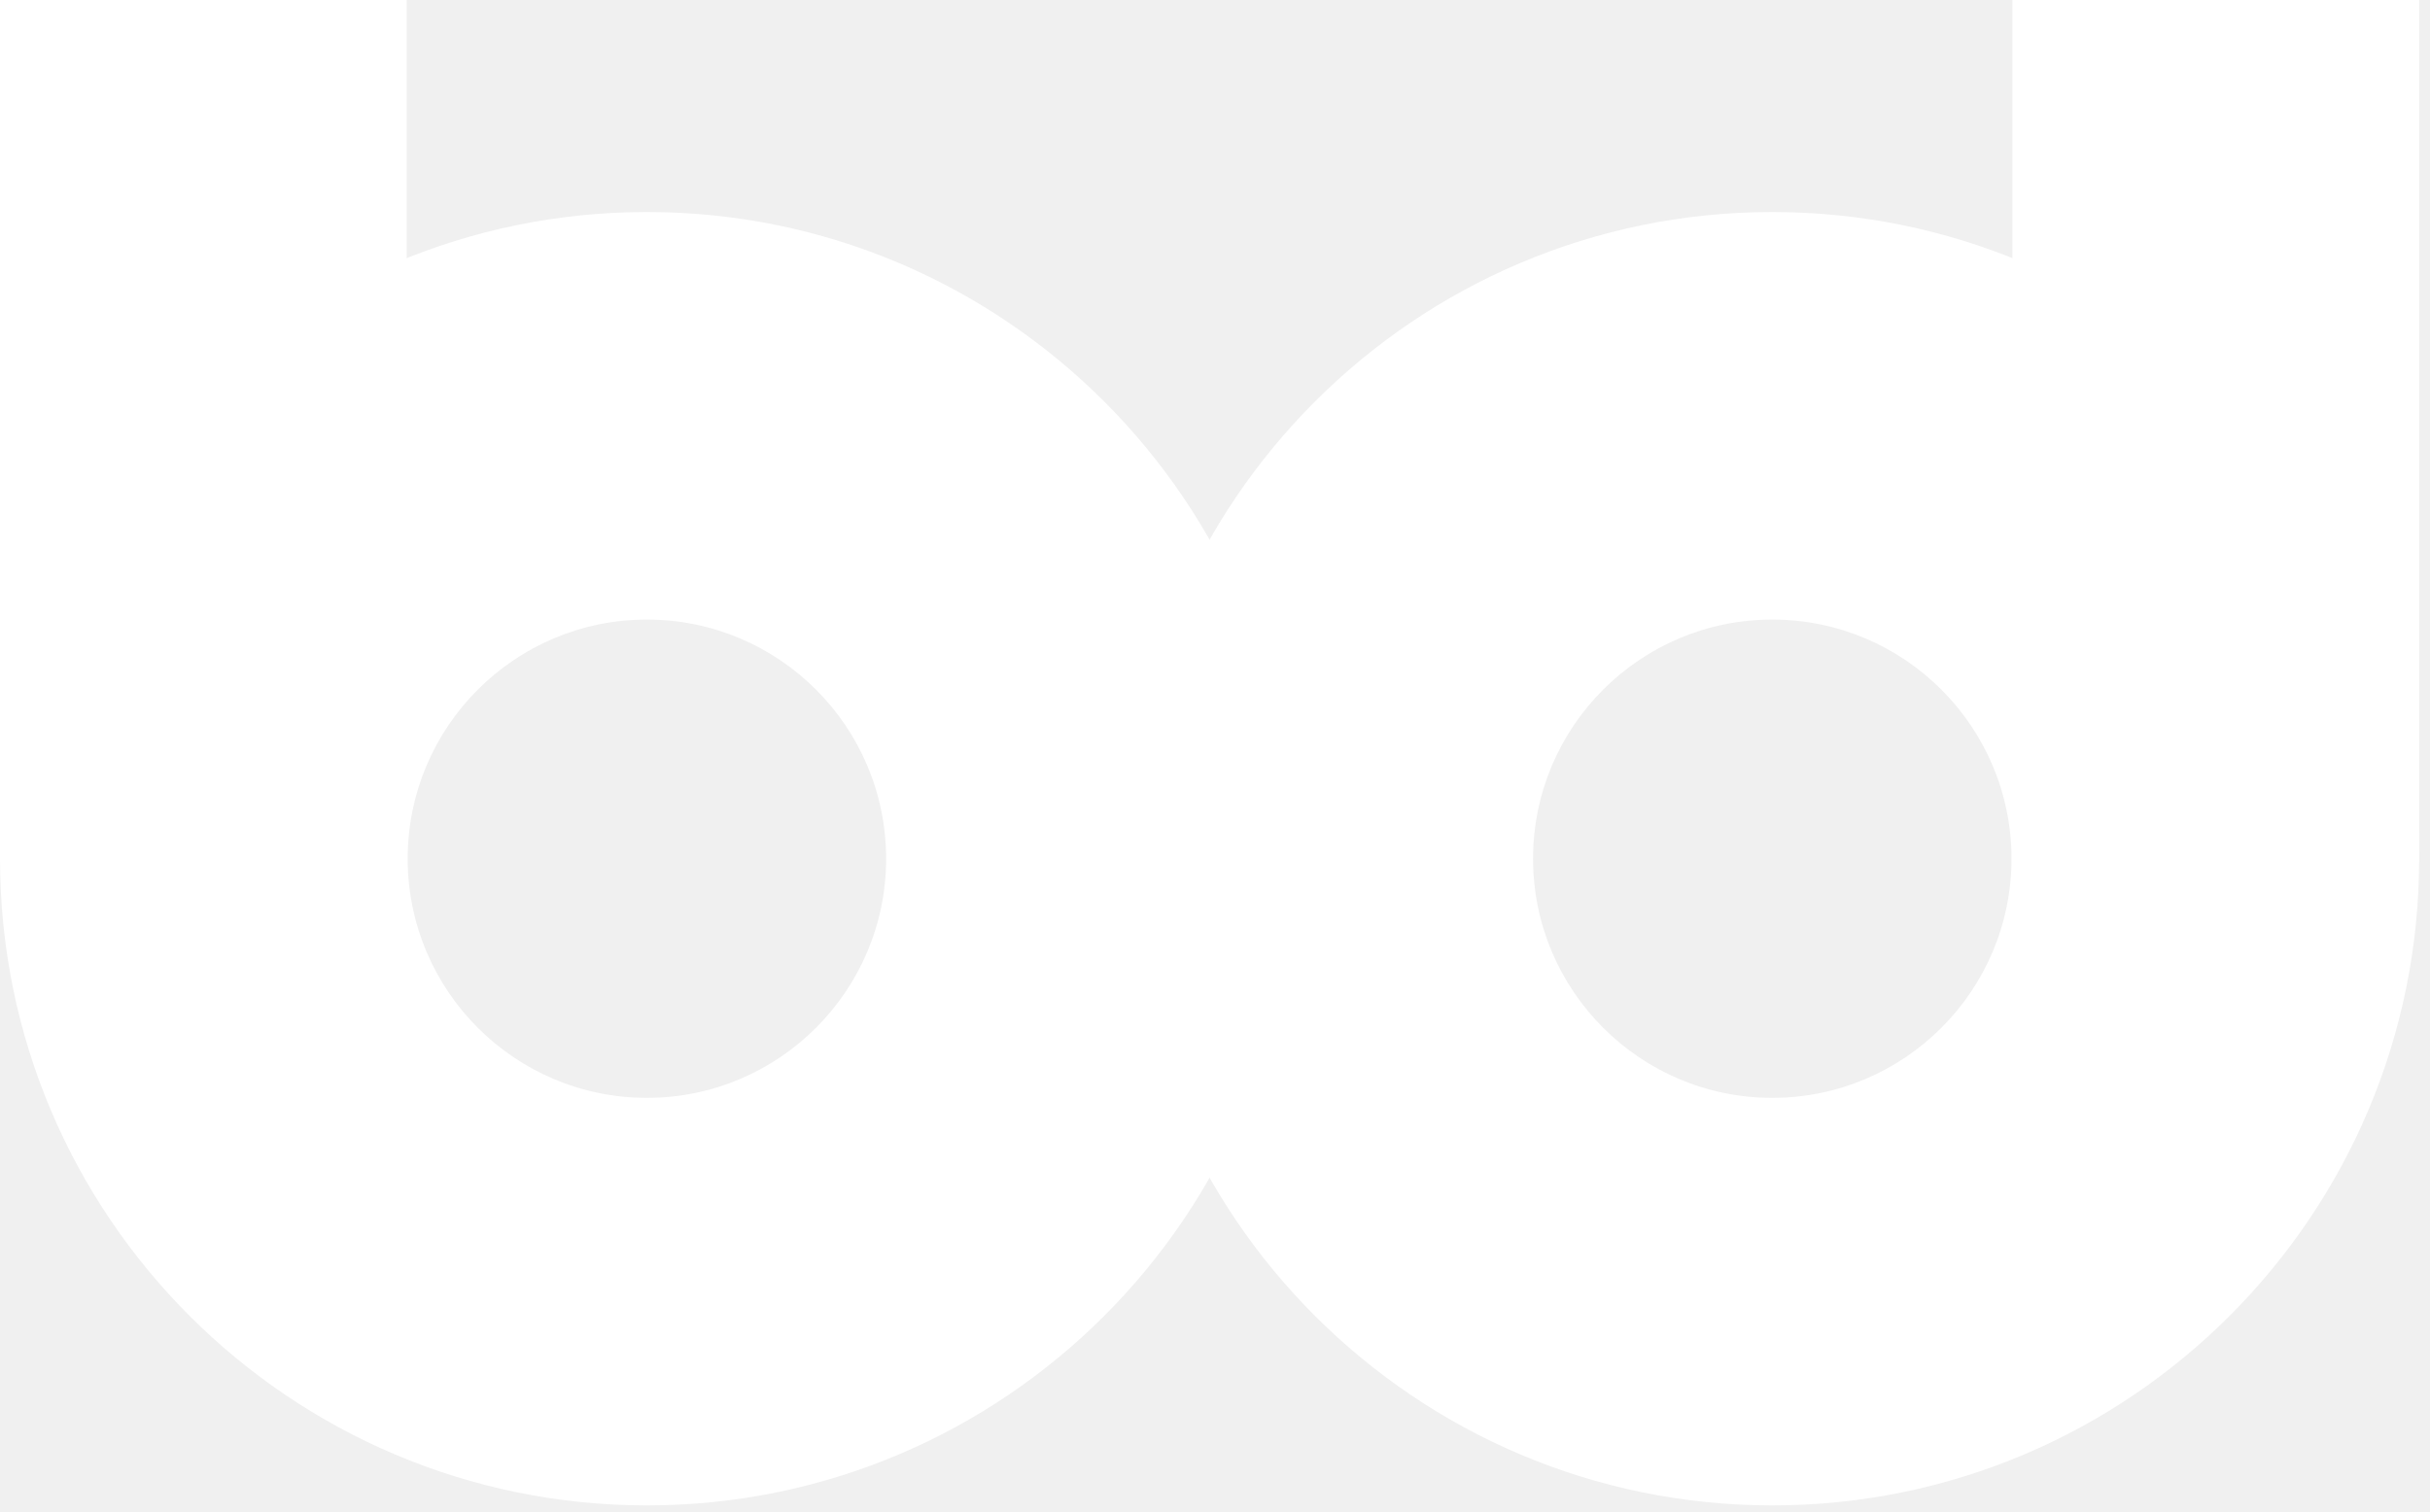
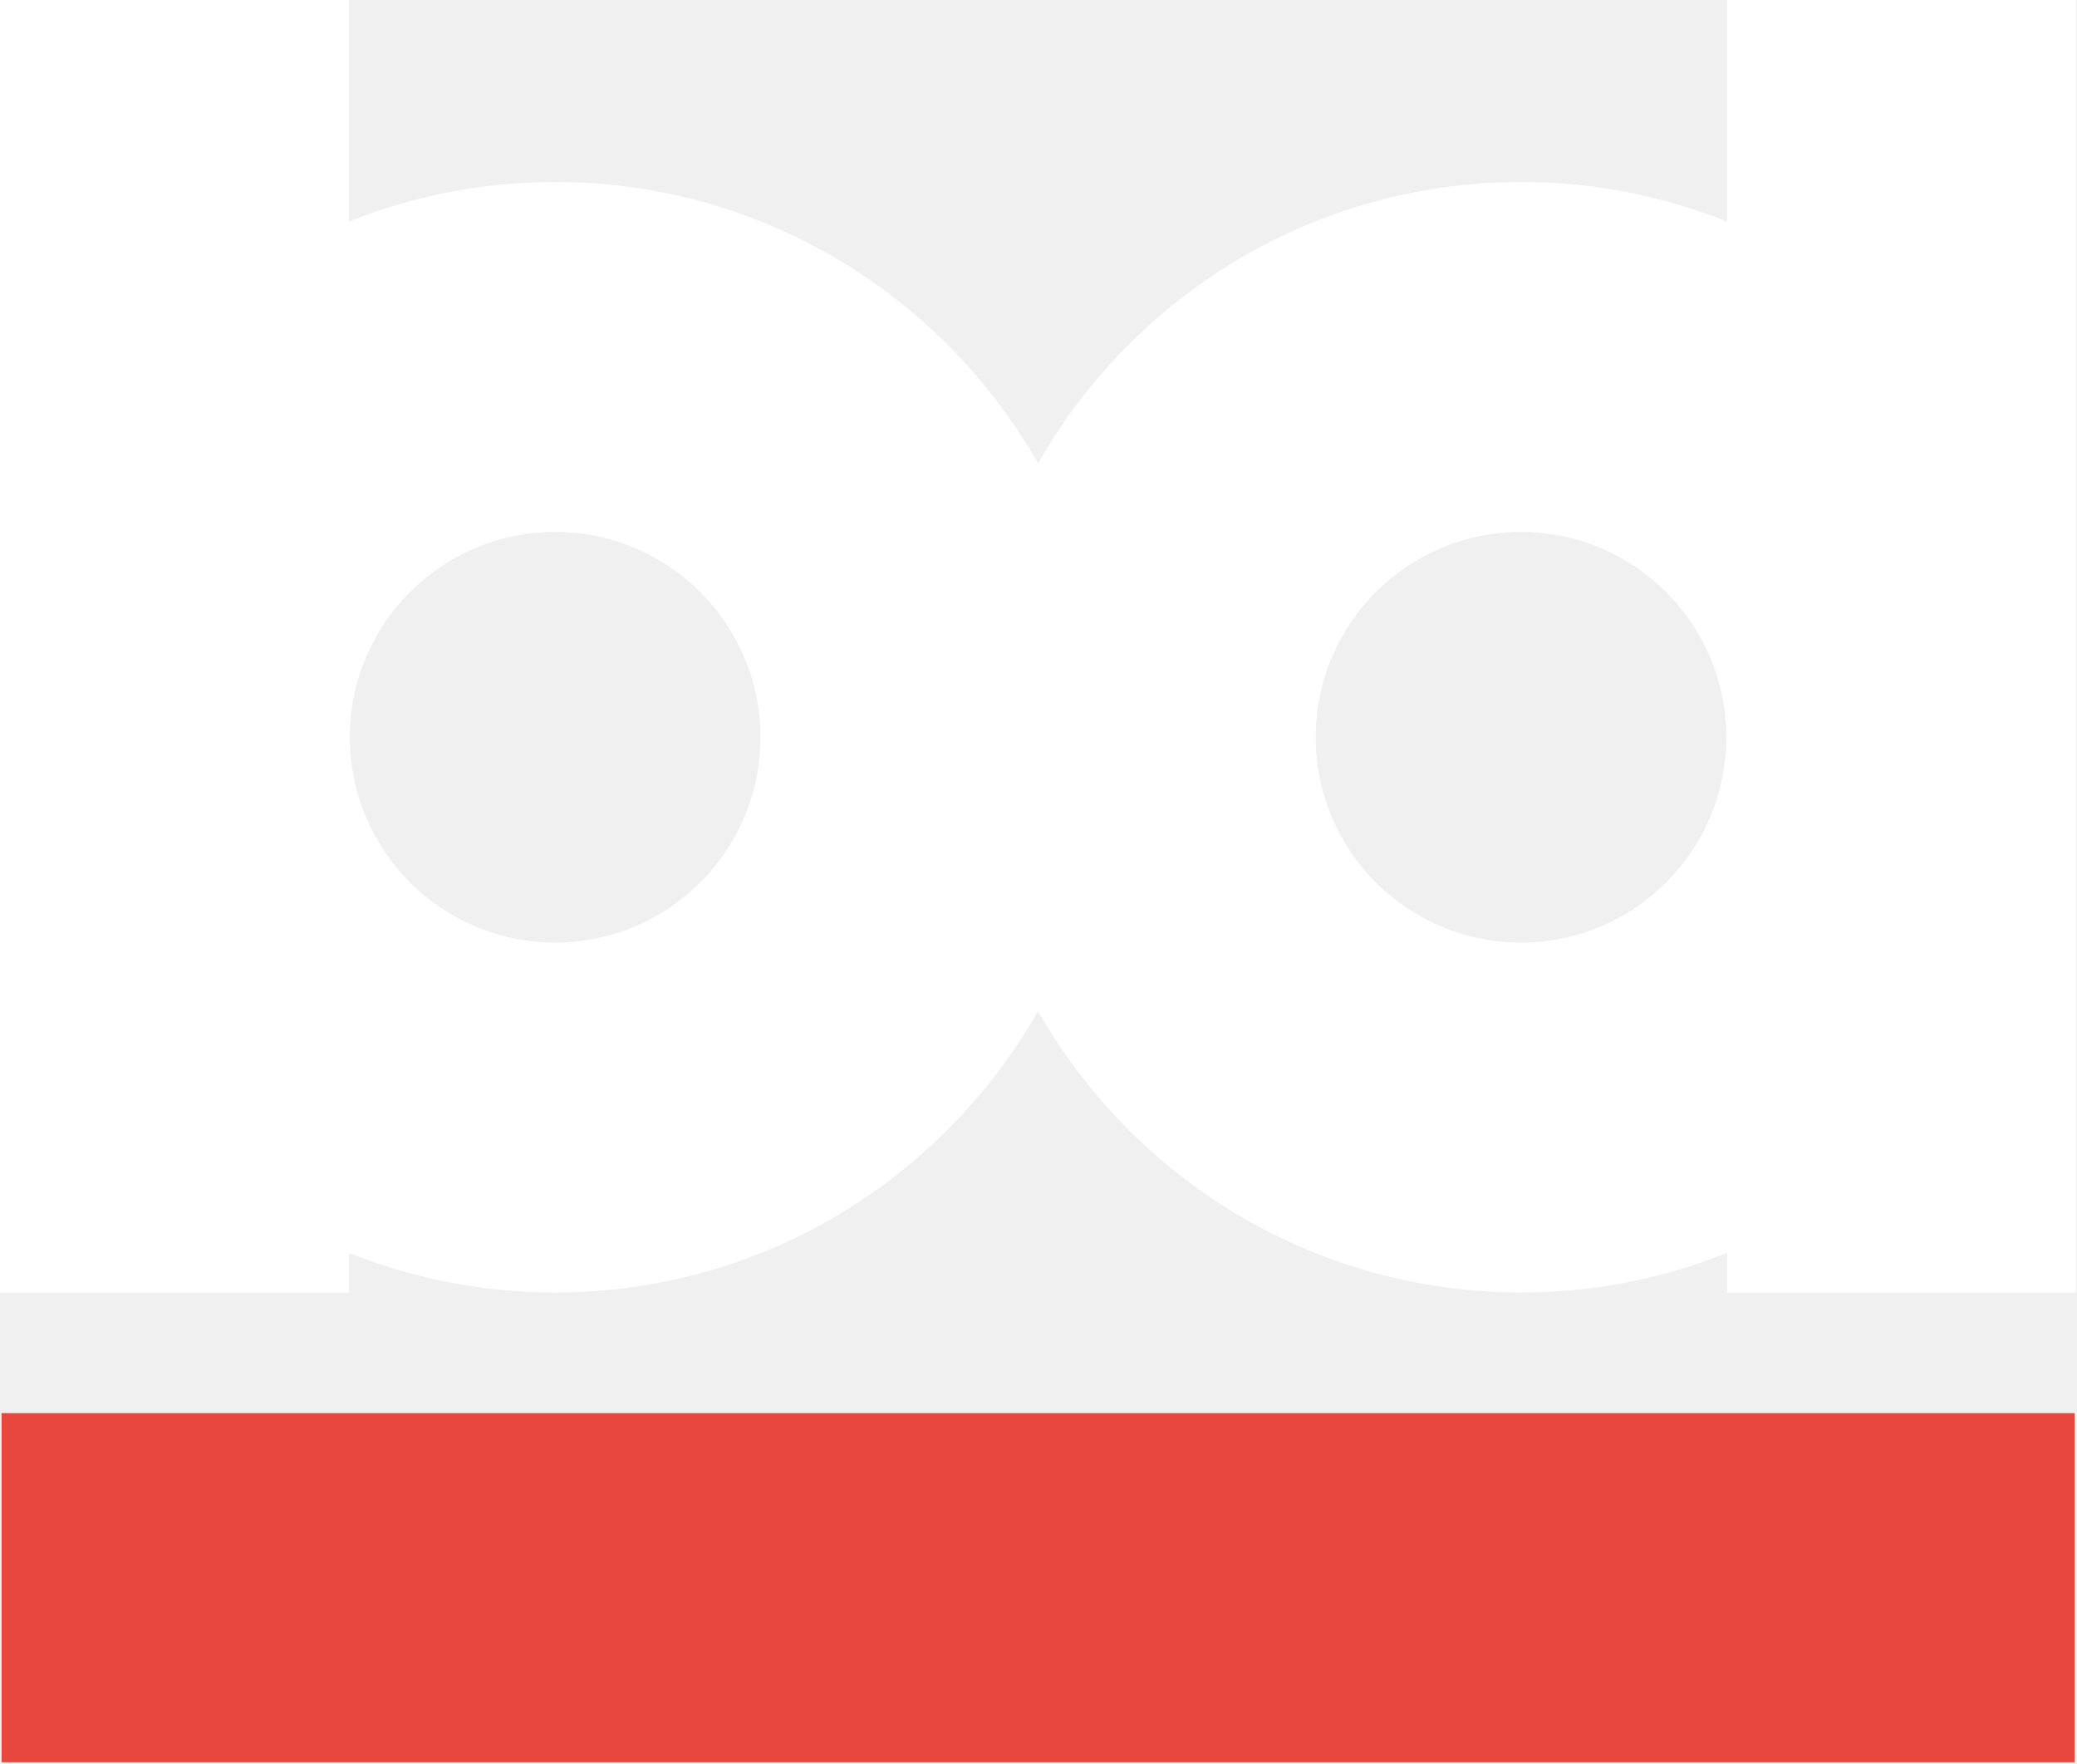
- <svg xmlns="http://www.w3.org/2000/svg" width="100%" height="100%" viewBox="0 0 180 112" version="1.1" xml:space="preserve" style="fill-rule:evenodd;clip-rule:evenodd;stroke-linejoin:round;stroke-miterlimit:1.414;">
-   <g transform="matrix(4.16667,0,0,4.16667,-325.804,-1219.88)">
-     <g transform="matrix(1,0,0,1,-136.27,29.9754)">
-       <g>
-         <g transform="matrix(1,0,0,0.933458,-0.771902,44.5901)">
-           <rect x="215.235" y="233.76" width="7.23" height="16.424" style="fill:white;" />
-         </g>
-         <g transform="matrix(-1,0,0,0.933458,472.705,44.5901)">
-           <rect x="215.235" y="233.76" width="7.23" height="16.424" style="fill:white;" />
-         </g>
-         <g transform="matrix(1.15,0,0,1.15,-36.2366,-9.43412)">
-           <path d="M228,240C233.519,240 238,244.481 238,250C238,255.519 233.519,260 228,260C222.481,260 218,255.519 218,250C218,244.481 222.481,240 228,240ZM228,246.302C230.041,246.302 231.698,247.959 231.698,250C231.698,252.041 230.041,253.698 228,253.698C225.959,253.698 224.302,252.041 224.302,250C224.302,247.959 225.959,246.302 228,246.302Z" style="fill:white;" />
-         </g>
-         <g transform="matrix(-1.15,0,0,1.15,508.17,-9.43412)">
-           <path d="M228,240C233.519,240 238,244.481 238,250C238,255.519 233.519,260 228,260C222.481,260 218,255.519 218,250C218,244.481 222.481,240 228,240ZM228,246.302C230.041,246.302 231.698,247.959 231.698,250C231.698,252.041 230.041,253.698 228,253.698C225.959,253.698 224.302,252.041 224.302,250C224.302,247.959 225.959,246.302 228,246.302Z" style="fill:white;" />
-         </g>
+ <svg xmlns="http://www.w3.org/2000/svg" width="100%" height="100%" viewBox="0 0 2004 1701" version="1.1" xml:space="preserve" style="fill-rule:evenodd;clip-rule:evenodd;stroke-linejoin:round;stroke-miterlimit:1.414;">
+   <g transform="matrix(4.16667,0,0,4.16667,-847.683,-9175.26)">
+     <g transform="matrix(11.179,0,0,11.179,-2194.05,-735.737)">
+       <g transform="matrix(1,0,0,1.62995,-0.771902,-118.222)">
+         <rect x="215.235" y="233.76" width="7.23" height="16.424" style="fill:white;" />
+       </g>
+     </g>
+     <g transform="matrix(11.179,0,0,11.179,-2194.05,-735.737)">
+       <g transform="matrix(6.12323e-17,1,-2.61457,1.60096e-16,868.62,76.8298)">
+         <rect x="215.235" y="233.76" width="7.23" height="16.424" style="fill:rgb(231,71,61);" />
+       </g>
+     </g>
+     <g transform="matrix(11.179,0,0,11.179,-2194.05,-735.737)">
+       <g transform="matrix(-1,0,0,1.62995,472.705,-118.222)">
+         <rect x="215.235" y="233.76" width="7.23" height="16.424" style="fill:white;" />
+       </g>
+     </g>
+     <g transform="matrix(11.179,0,0,11.179,-2194.05,-735.737)">
+       <g transform="matrix(1.15,0,0,1.15,-36.2366,-9.43412)">
+         <path d="M228,240C233.519,240 238,244.481 238,250C238,255.519 233.519,260 228,260C222.481,260 218,255.519 218,250C218,244.481 222.481,240 228,240ZM228,246.302C230.041,246.302 231.698,247.959 231.698,250C231.698,252.041 230.041,253.698 228,253.698C225.959,253.698 224.302,252.041 224.302,250C224.302,247.959 225.959,246.302 228,246.302Z" style="fill:white;" />
+       </g>
+     </g>
+     <g transform="matrix(11.179,0,0,11.179,-2194.05,-735.737)">
+       <g transform="matrix(-1.15,0,0,1.15,508.17,-9.43412)">
+         <path d="M228,240C233.519,240 238,244.481 238,250C238,255.519 233.519,260 228,260C222.481,260 218,255.519 218,250C218,244.481 222.481,240 228,240ZM228,246.302C230.041,246.302 231.698,247.959 231.698,250C231.698,252.041 230.041,253.698 228,253.698C225.959,253.698 224.302,252.041 224.302,250C224.302,247.959 225.959,246.302 228,246.302Z" style="fill:white;" />
      </g>
    </g>
  </g>
</svg>
